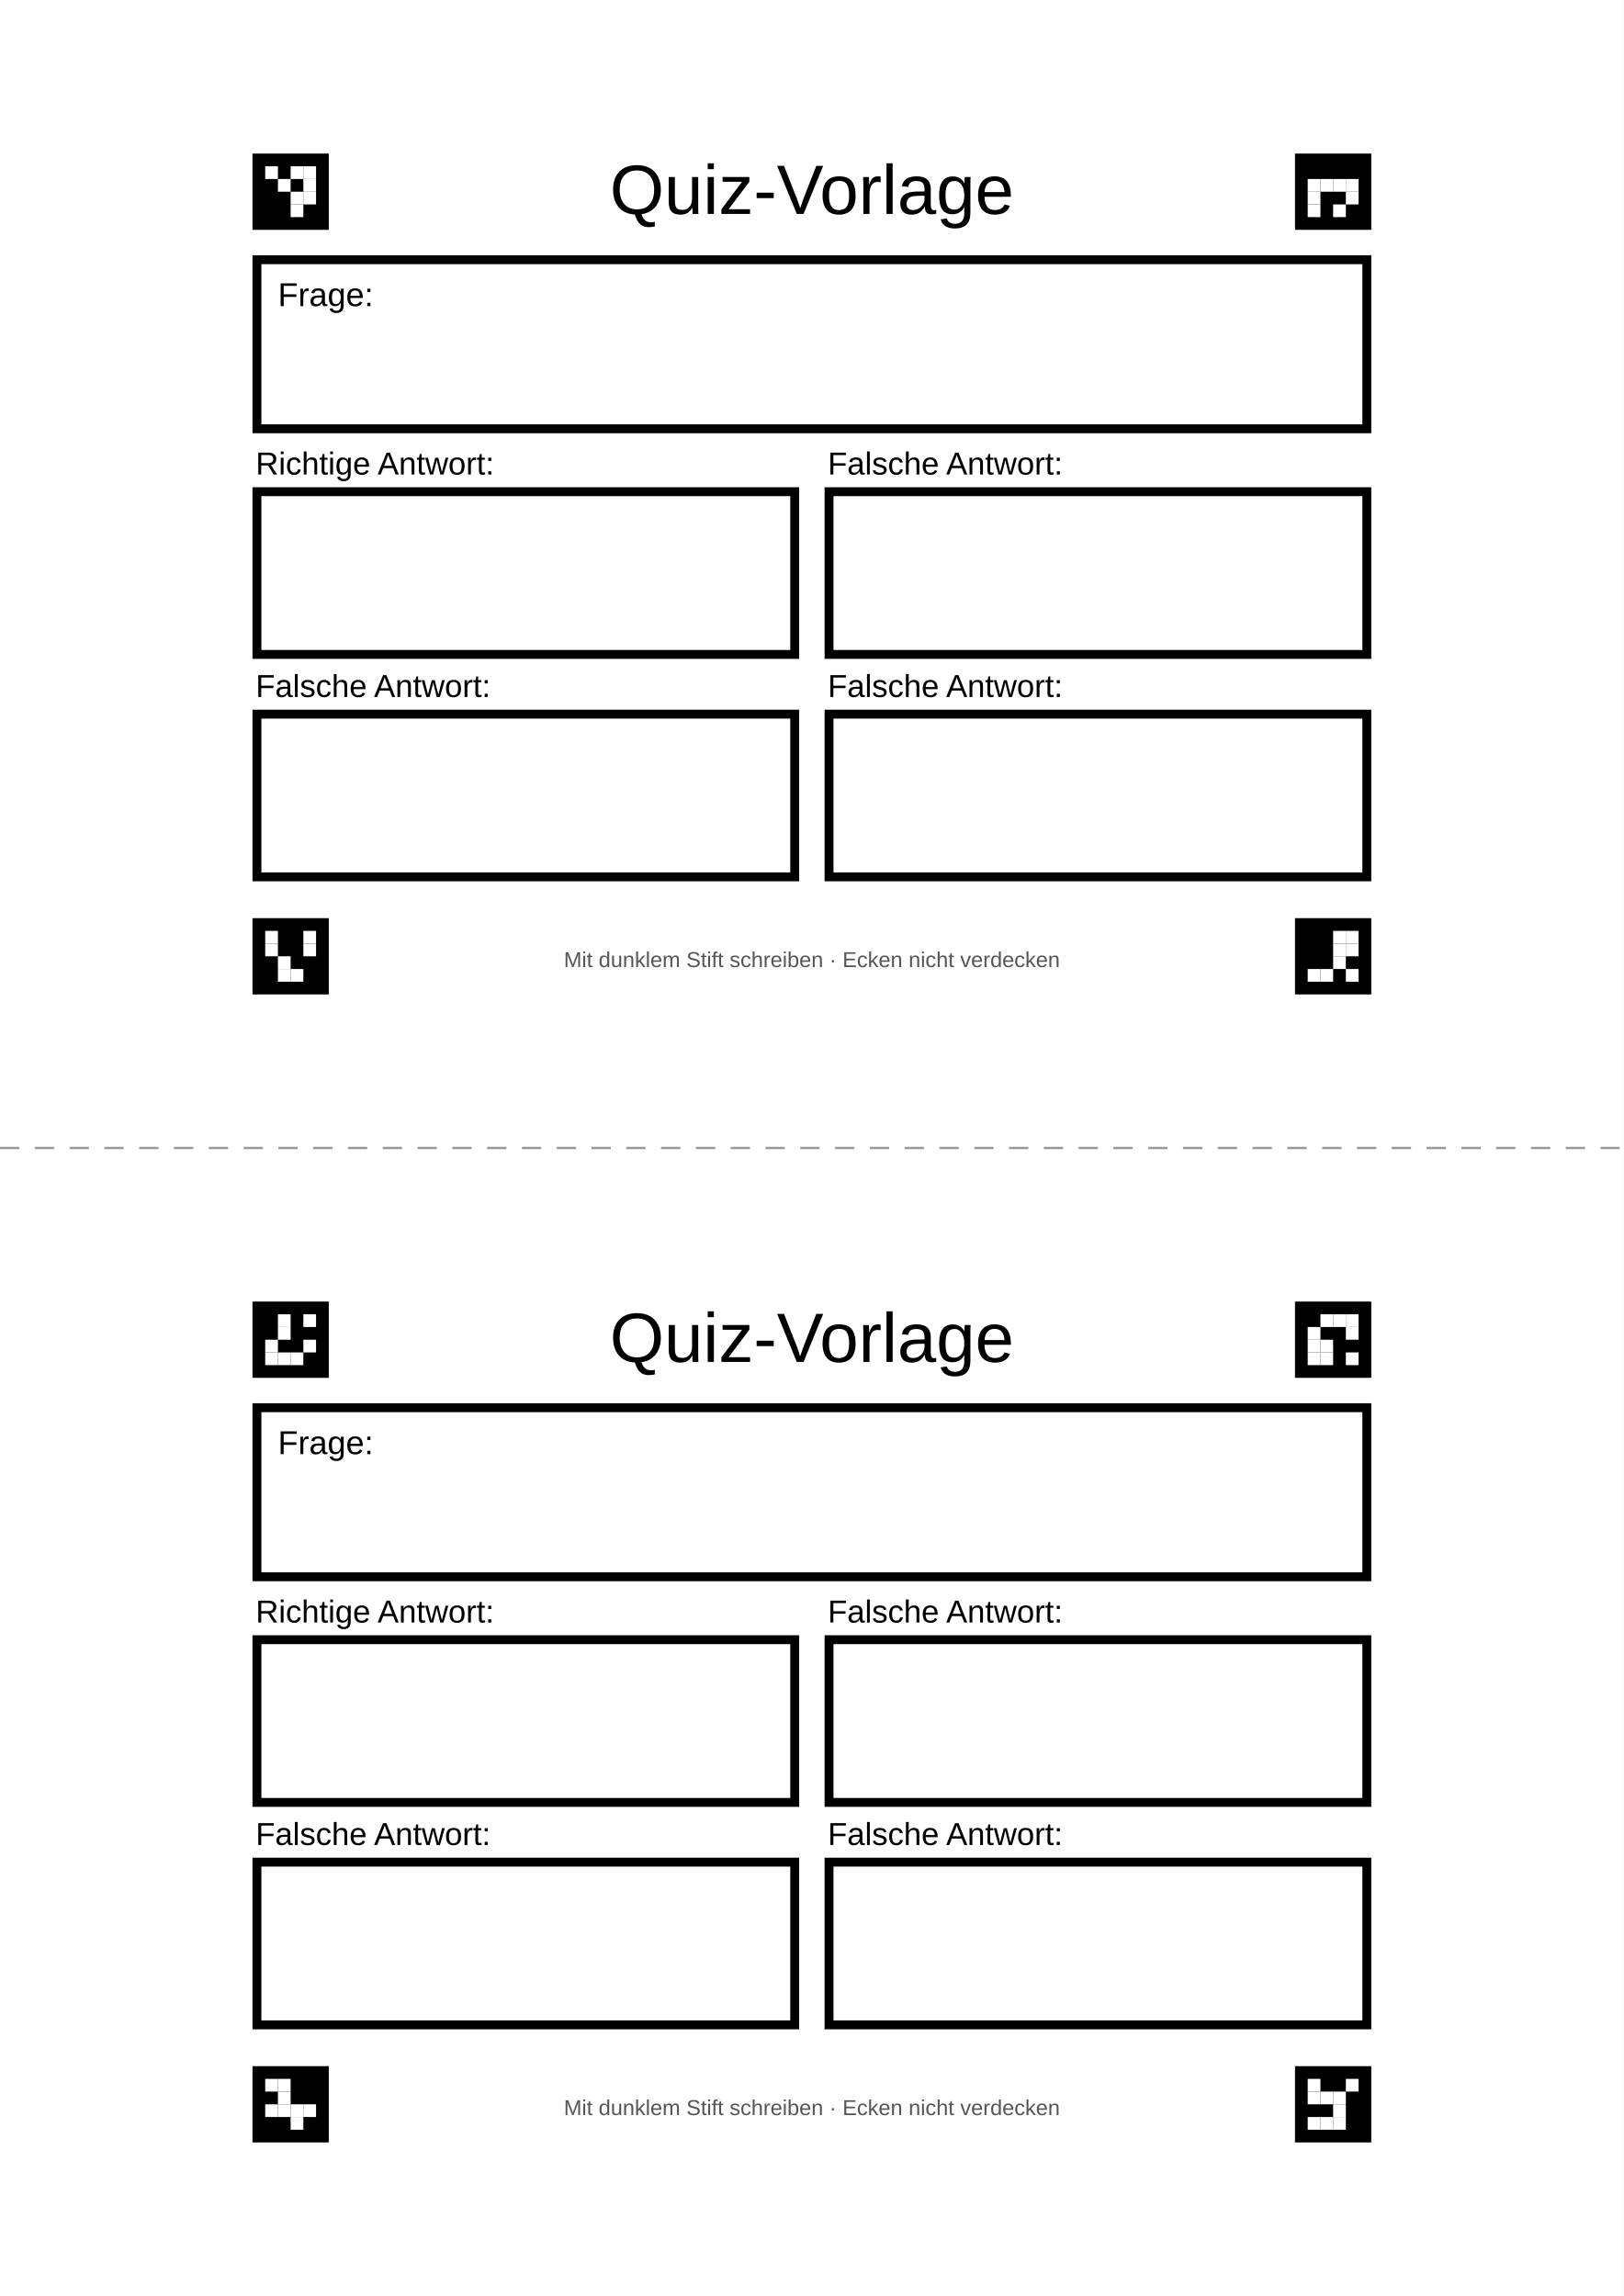
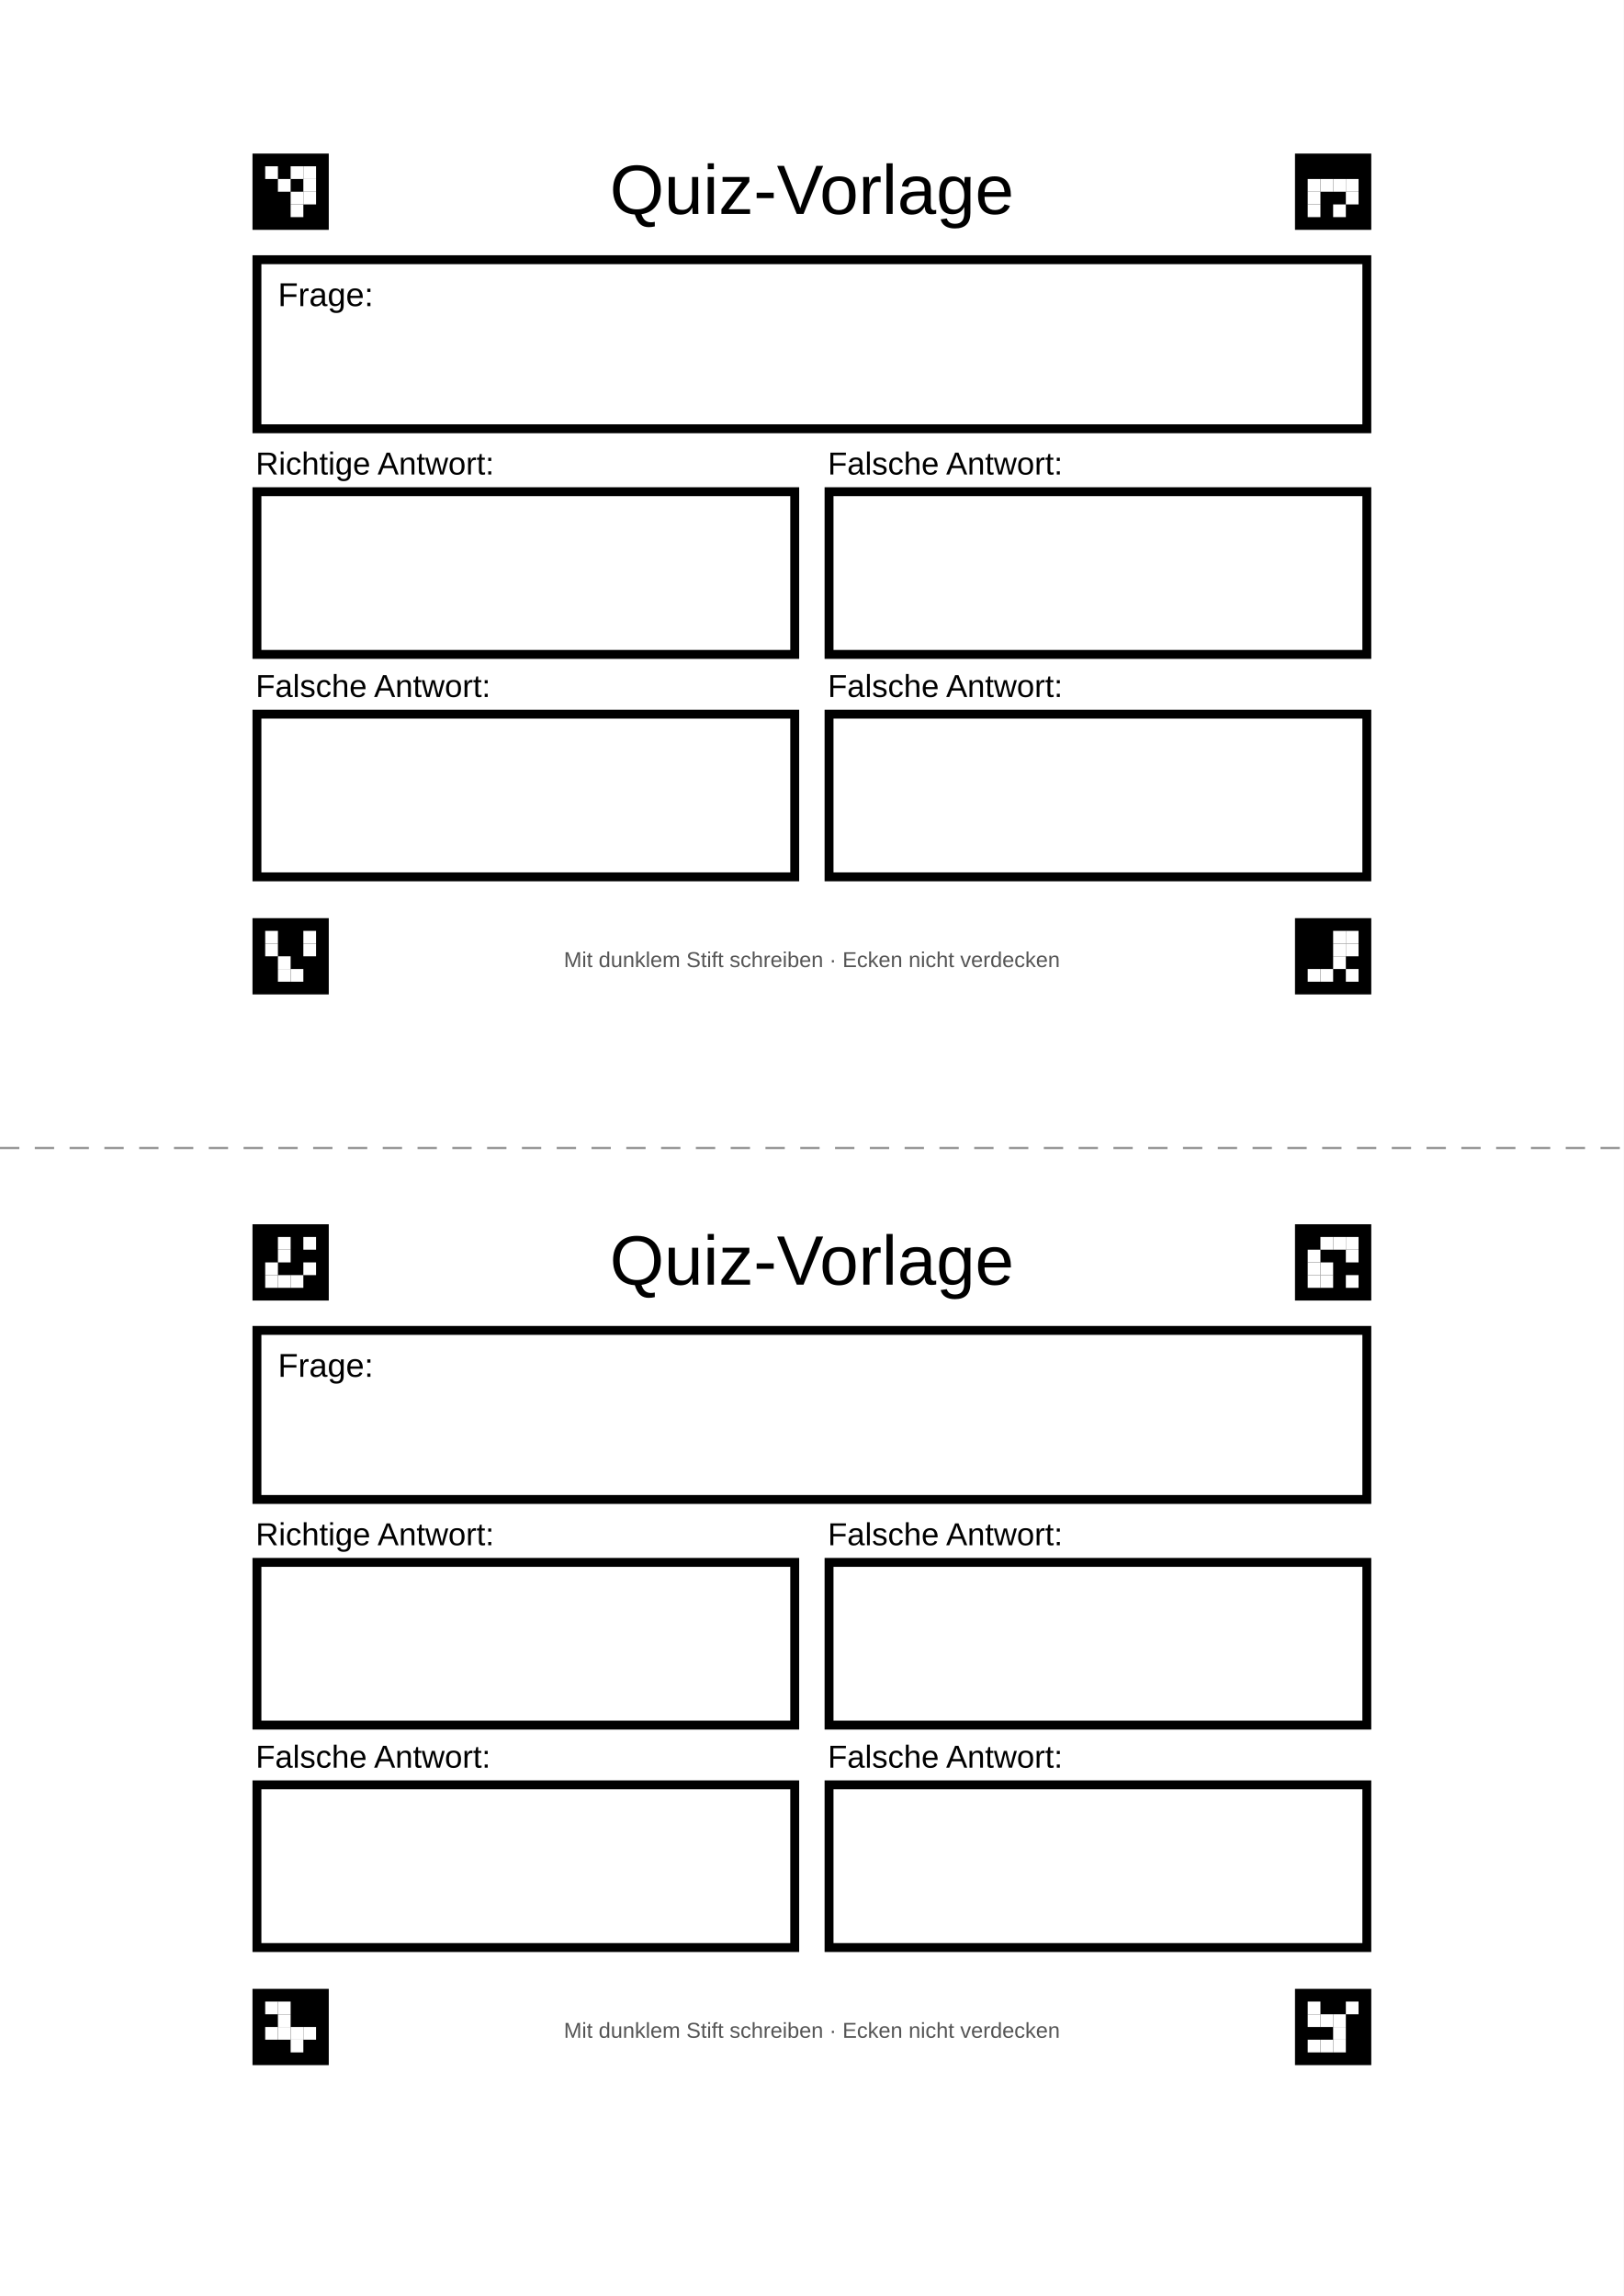
<svg xmlns="http://www.w3.org/2000/svg" viewBox="0 0 2100 2970" width="210mm" height="297mm" font-family="Arial, Helvetica, sans-serif">
  <rect width="2100" height="2970" fill="#fff" />
  <g transform="translate(227.9 100.0) scale(0.82214)">
    <rect width="2000" height="1563" fill="#fff" />
    <rect x="120" y="120" width="120" height="120" fill="#000" />
    <rect x="140" y="140" width="20" height="20" fill="#fff" />
    <rect x="180" y="140" width="20" height="20" fill="#fff" />
    <rect x="200" y="140" width="20" height="20" fill="#fff" />
    <rect x="160" y="160" width="20" height="20" fill="#fff" />
    <rect x="200" y="160" width="20" height="20" fill="#fff" />
    <rect x="180" y="180" width="20" height="20" fill="#fff" />
    <rect x="200" y="180" width="20" height="20" fill="#fff" />
    <rect x="180" y="200" width="20" height="20" fill="#fff" />
    <rect x="1760" y="120" width="120" height="120" fill="#000" />
    <rect x="1780" y="160" width="20" height="20" fill="#fff" />
    <rect x="1800" y="160" width="20" height="20" fill="#fff" />
    <rect x="1820" y="160" width="20" height="20" fill="#fff" />
    <rect x="1840" y="160" width="20" height="20" fill="#fff" />
    <rect x="1780" y="180" width="20" height="20" fill="#fff" />
    <rect x="1840" y="180" width="20" height="20" fill="#fff" />
    <rect x="1780" y="200" width="20" height="20" fill="#fff" />
    <rect x="1820" y="200" width="20" height="20" fill="#fff" />
    <rect x="1760" y="1323" width="120" height="120" fill="#000" />
    <rect x="1820" y="1343" width="20" height="20" fill="#fff" />
    <rect x="1840" y="1343" width="20" height="20" fill="#fff" />
    <rect x="1820" y="1363" width="20" height="20" fill="#fff" />
    <rect x="1840" y="1363" width="20" height="20" fill="#fff" />
    <rect x="1820" y="1383" width="20" height="20" fill="#fff" />
    <rect x="1780" y="1403" width="20" height="20" fill="#fff" />
    <rect x="1800" y="1403" width="20" height="20" fill="#fff" />
    <rect x="1840" y="1403" width="20" height="20" fill="#fff" />
    <rect x="120" y="1323" width="120" height="120" fill="#000" />
    <rect x="140" y="1343" width="20" height="20" fill="#fff" />
    <rect x="200" y="1343" width="20" height="20" fill="#fff" />
    <rect x="140" y="1363" width="20" height="20" fill="#fff" />
    <rect x="200" y="1363" width="20" height="20" fill="#fff" />
    <rect x="160" y="1383" width="20" height="20" fill="#fff" />
    <rect x="160" y="1403" width="20" height="20" fill="#fff" />
    <rect x="180" y="1403" width="20" height="20" fill="#fff" />
    <text x="1000" y="215" font-size="110" text-anchor="middle" fill="#000">Quiz-Vorlage</text>
    <rect x="127.0" y="287.0" width="1746" height="266" fill="none" stroke="#000" stroke-width="14" />
    <text x="160" y="360" font-size="52" text-anchor="start" fill="#000">Frage:</text>
    <text x="125" y="625" font-size="50" text-anchor="start" fill="#000">Richtige Antwort:</text>
    <text x="1025" y="625" font-size="50" text-anchor="start" fill="#000">Falsche Antwort:</text>
    <rect x="127.0" y="652.0" width="846" height="256" fill="none" stroke="#000" stroke-width="14" />
    <rect x="1027.0" y="652.0" width="846" height="256" fill="none" stroke="#000" stroke-width="14" />
    <text x="125" y="975" font-size="50" text-anchor="start" fill="#000">Falsche Antwort:</text>
    <text x="1025" y="975" font-size="50" text-anchor="start" fill="#000">Falsche Antwort:</text>
    <rect x="127.0" y="1002.0" width="846" height="256" fill="none" stroke="#000" stroke-width="14" />
    <rect x="1027.0" y="1002.0" width="846" height="256" fill="none" stroke="#000" stroke-width="14" />
    <text x="1000" y="1400" font-size="34" text-anchor="middle" fill="#555">Mit dunklem Stift schreiben · Ecken nicht verdecken</text>
  </g>
-   <g transform="translate(227.9 1585.0) scale(0.82214)">
+   <g transform="translate(227.9 1485.0) scale(0.82214)">
    <rect width="2000" height="1563" fill="#fff" />
    <rect x="120" y="120" width="120" height="120" fill="#000" />
    <rect x="160" y="140" width="20" height="20" fill="#fff" />
    <rect x="200" y="140" width="20" height="20" fill="#fff" />
    <rect x="160" y="160" width="20" height="20" fill="#fff" />
    <rect x="140" y="180" width="20" height="20" fill="#fff" />
    <rect x="200" y="180" width="20" height="20" fill="#fff" />
    <rect x="140" y="200" width="20" height="20" fill="#fff" />
    <rect x="160" y="200" width="20" height="20" fill="#fff" />
    <rect x="180" y="200" width="20" height="20" fill="#fff" />
    <rect x="1760" y="120" width="120" height="120" fill="#000" />
    <rect x="1800" y="140" width="20" height="20" fill="#fff" />
    <rect x="1820" y="140" width="20" height="20" fill="#fff" />
    <rect x="1840" y="140" width="20" height="20" fill="#fff" />
    <rect x="1780" y="160" width="20" height="20" fill="#fff" />
    <rect x="1840" y="160" width="20" height="20" fill="#fff" />
    <rect x="1780" y="180" width="20" height="20" fill="#fff" />
    <rect x="1800" y="180" width="20" height="20" fill="#fff" />
    <rect x="1780" y="200" width="20" height="20" fill="#fff" />
    <rect x="1800" y="200" width="20" height="20" fill="#fff" />
    <rect x="1840" y="200" width="20" height="20" fill="#fff" />
    <rect x="1760" y="1323" width="120" height="120" fill="#000" />
    <rect x="1780" y="1343" width="20" height="20" fill="#fff" />
    <rect x="1840" y="1343" width="20" height="20" fill="#fff" />
    <rect x="1780" y="1363" width="20" height="20" fill="#fff" />
    <rect x="1800" y="1363" width="20" height="20" fill="#fff" />
    <rect x="1820" y="1363" width="20" height="20" fill="#fff" />
    <rect x="1820" y="1383" width="20" height="20" fill="#fff" />
    <rect x="1780" y="1403" width="20" height="20" fill="#fff" />
    <rect x="1800" y="1403" width="20" height="20" fill="#fff" />
    <rect x="1820" y="1403" width="20" height="20" fill="#fff" />
    <rect x="120" y="1323" width="120" height="120" fill="#000" />
    <rect x="140" y="1343" width="20" height="20" fill="#fff" />
    <rect x="160" y="1343" width="20" height="20" fill="#fff" />
    <rect x="160" y="1363" width="20" height="20" fill="#fff" />
    <rect x="140" y="1383" width="20" height="20" fill="#fff" />
    <rect x="160" y="1383" width="20" height="20" fill="#fff" />
    <rect x="180" y="1383" width="20" height="20" fill="#fff" />
    <rect x="200" y="1383" width="20" height="20" fill="#fff" />
    <rect x="180" y="1403" width="20" height="20" fill="#fff" />
    <text x="1000" y="215" font-size="110" text-anchor="middle" fill="#000">Quiz-Vorlage</text>
    <rect x="127.0" y="287.0" width="1746" height="266" fill="none" stroke="#000" stroke-width="14" />
    <text x="160" y="360" font-size="52" text-anchor="start" fill="#000">Frage:</text>
    <text x="125" y="625" font-size="50" text-anchor="start" fill="#000">Richtige Antwort:</text>
    <text x="1025" y="625" font-size="50" text-anchor="start" fill="#000">Falsche Antwort:</text>
    <rect x="127.0" y="652.0" width="846" height="256" fill="none" stroke="#000" stroke-width="14" />
    <rect x="1027.0" y="652.0" width="846" height="256" fill="none" stroke="#000" stroke-width="14" />
    <text x="125" y="975" font-size="50" text-anchor="start" fill="#000">Falsche Antwort:</text>
    <text x="1025" y="975" font-size="50" text-anchor="start" fill="#000">Falsche Antwort:</text>
    <rect x="127.0" y="1002.0" width="846" height="256" fill="none" stroke="#000" stroke-width="14" />
    <rect x="1027.0" y="1002.0" width="846" height="256" fill="none" stroke="#000" stroke-width="14" />
    <text x="1000" y="1400" font-size="34" text-anchor="middle" fill="#555">Mit dunklem Stift schreiben · Ecken nicht verdecken</text>
  </g>
  <line x1="0" y1="1485.0" x2="2100" y2="1485.0" stroke="#999" stroke-width="3" stroke-dasharray="25 20" />
</svg>
